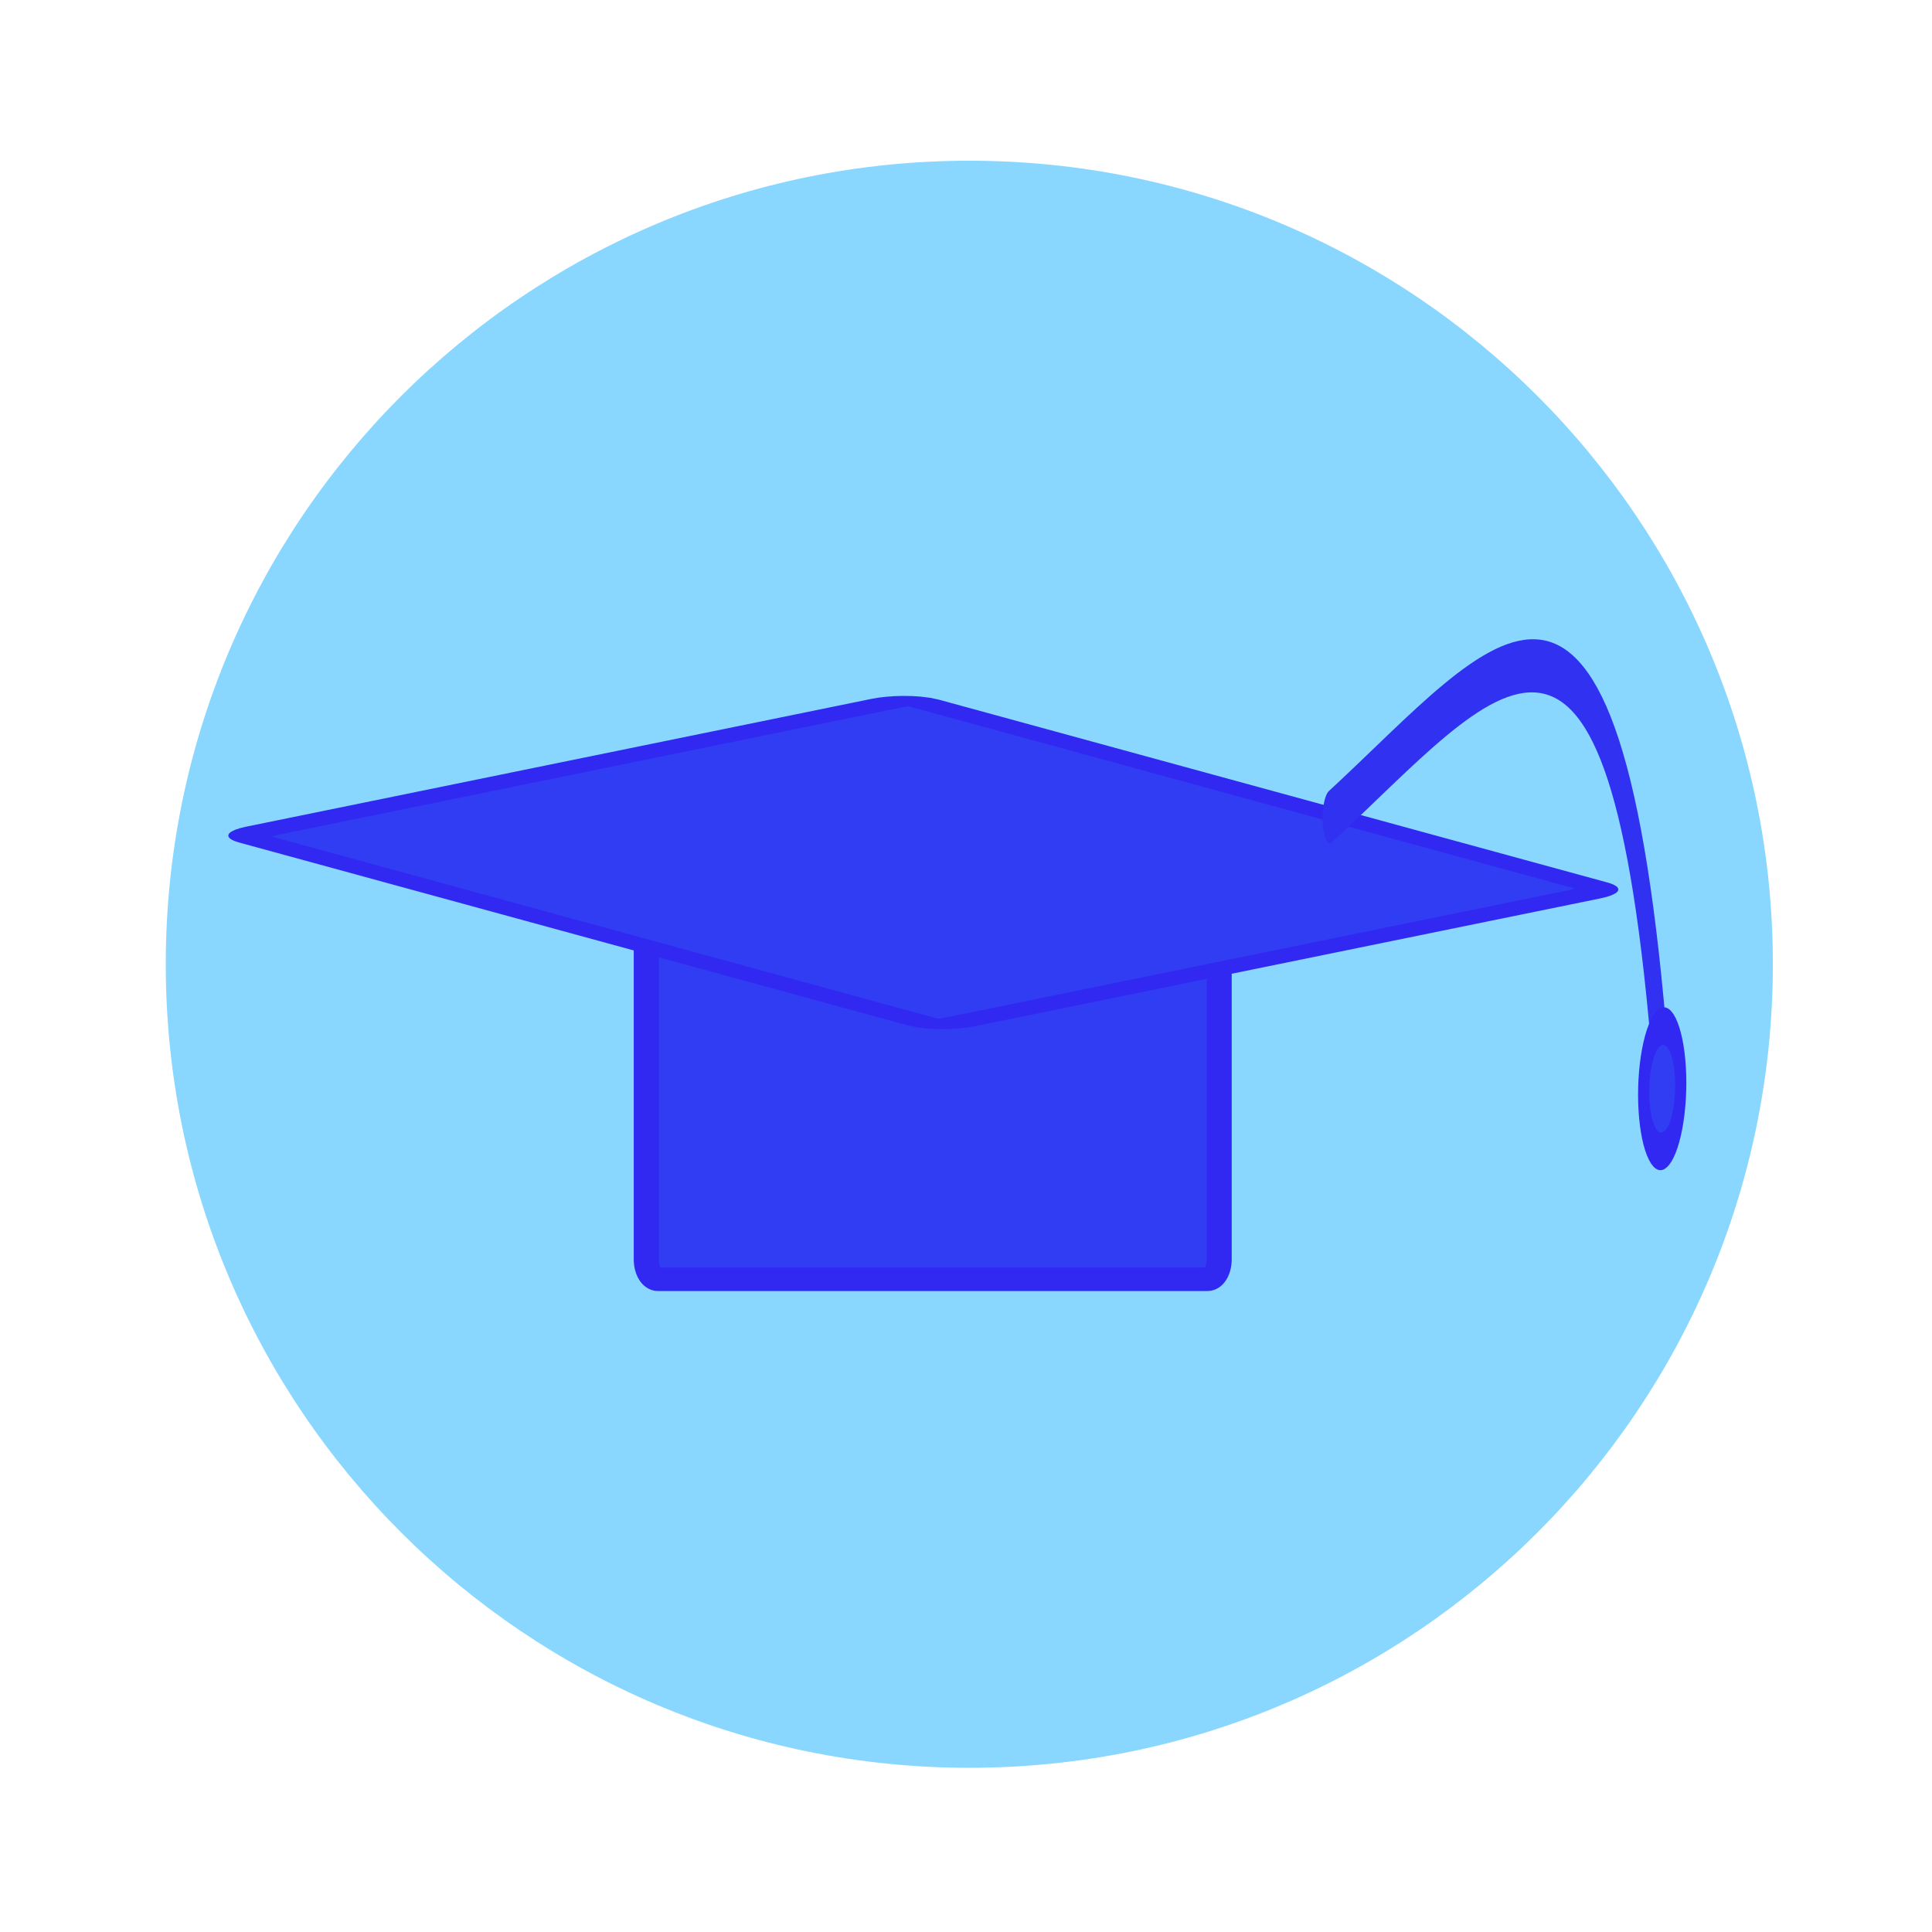
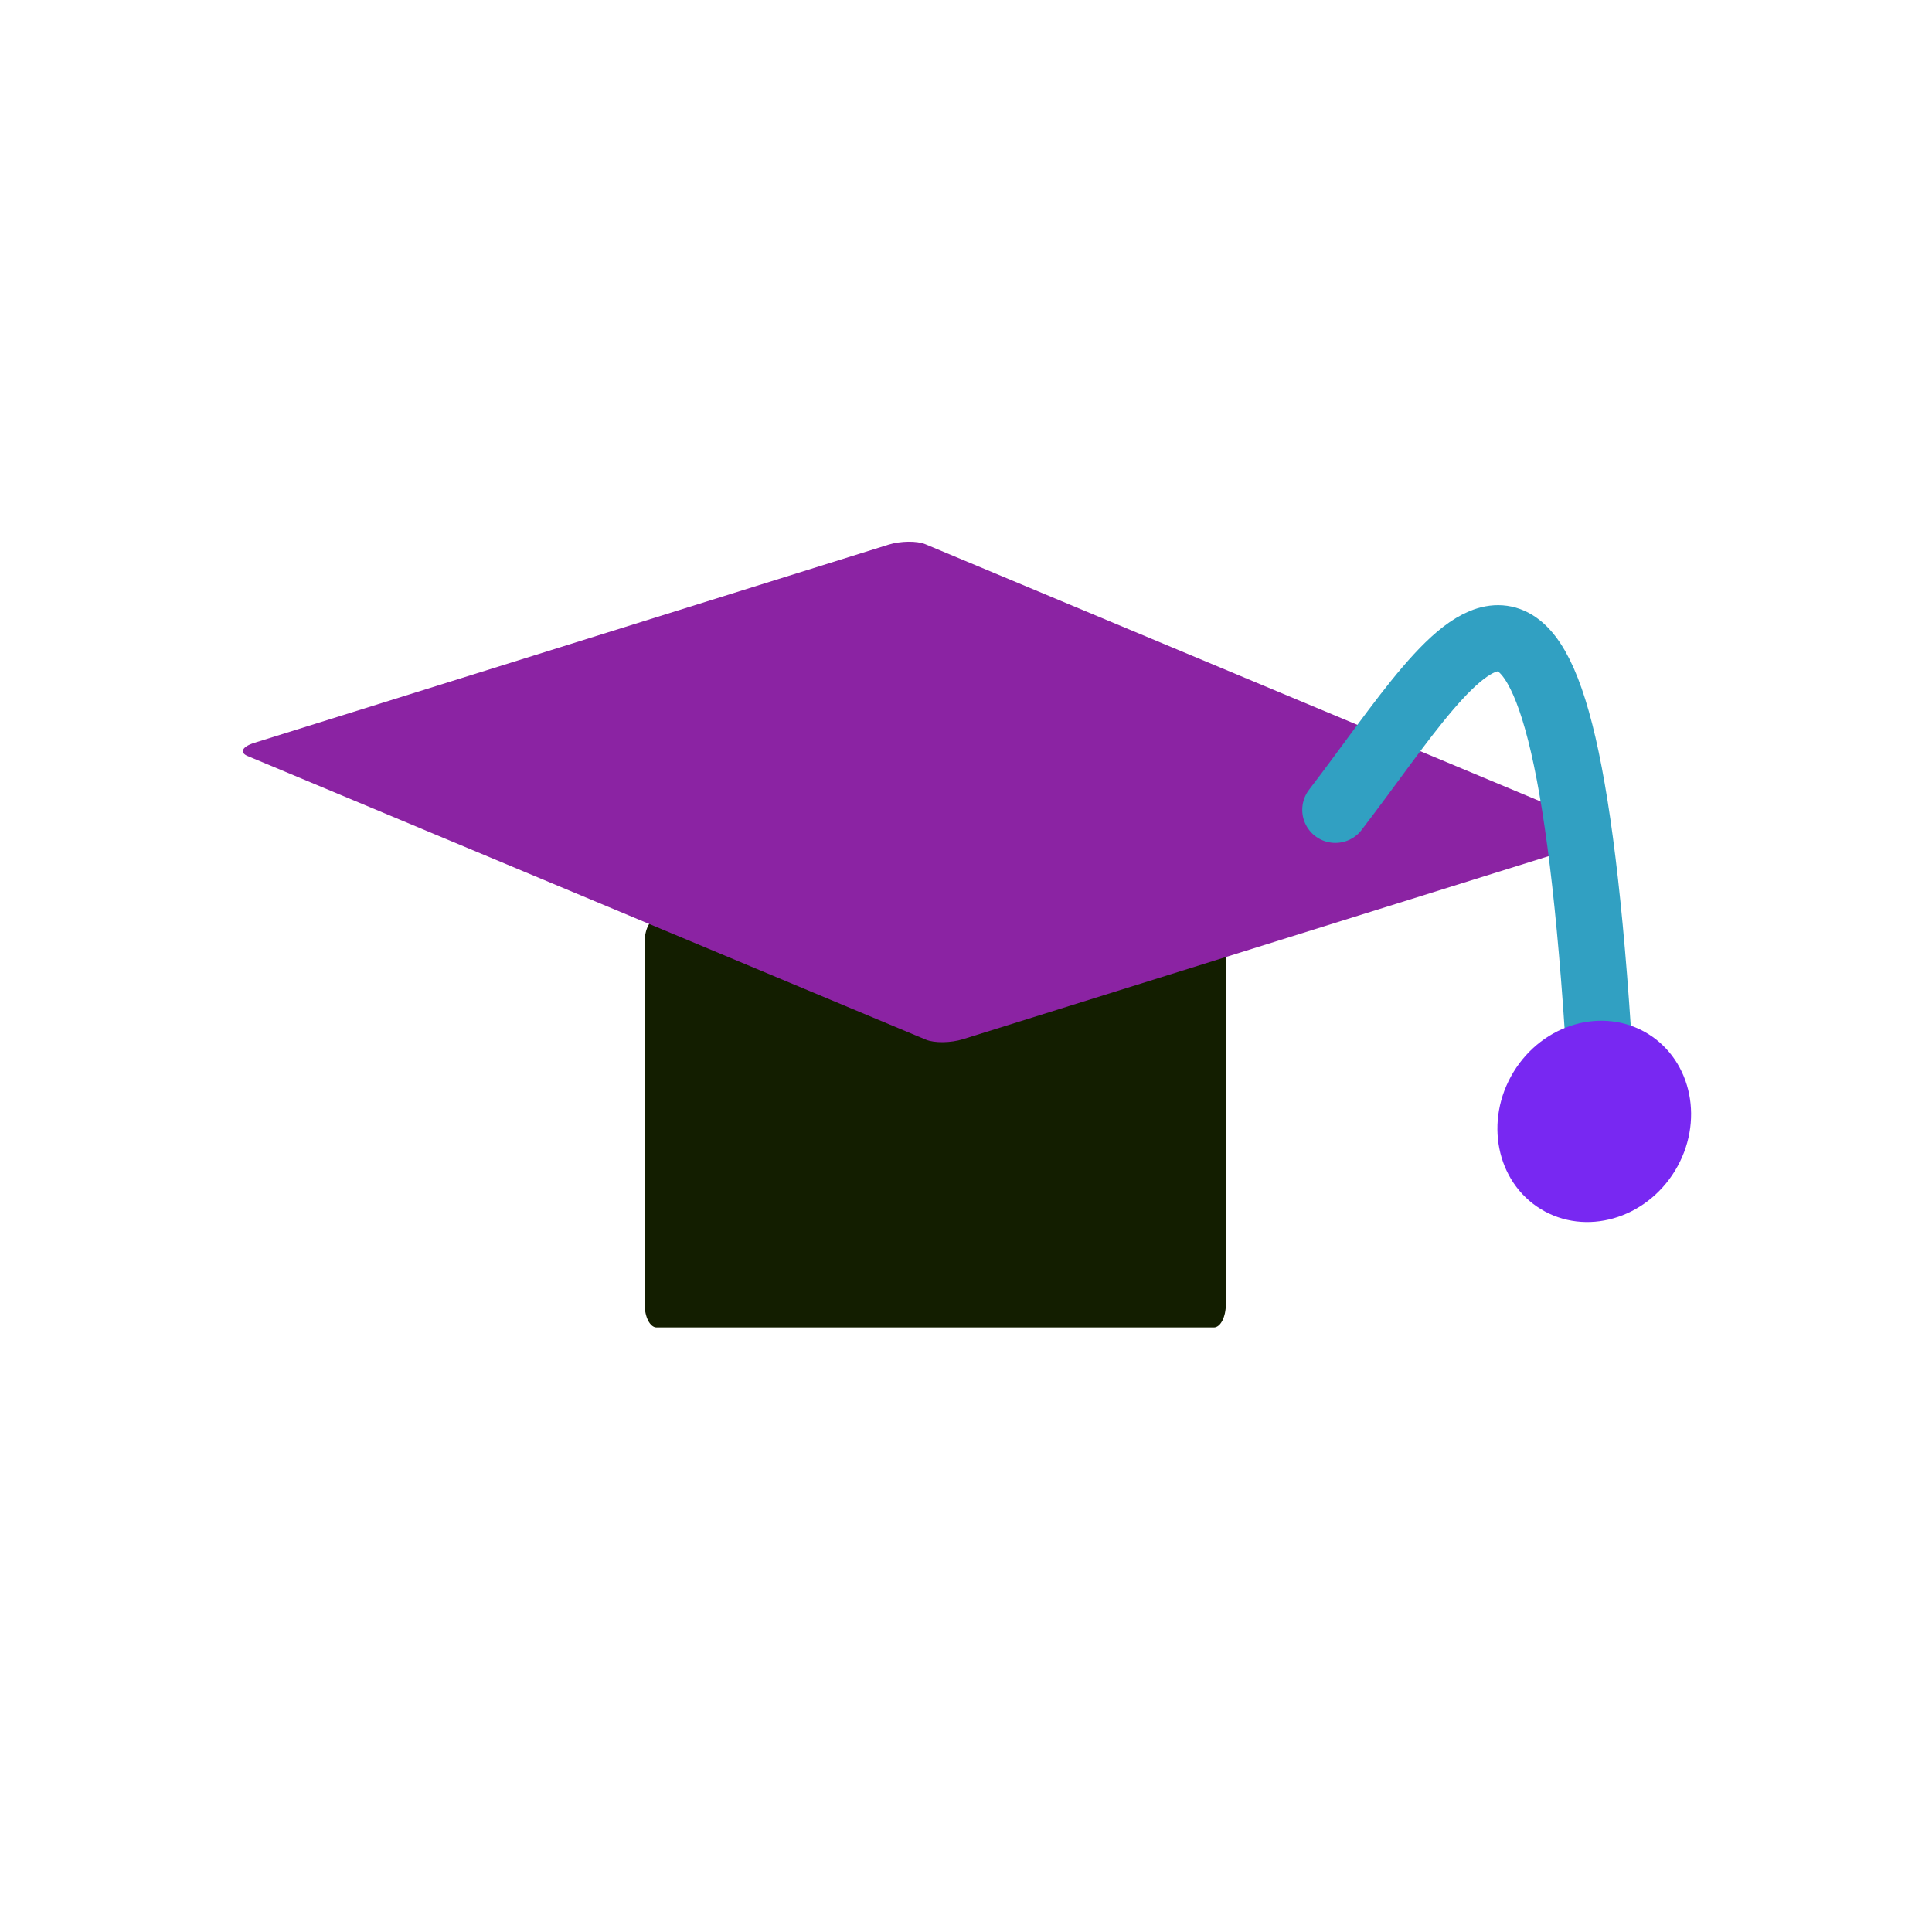
<svg xmlns="http://www.w3.org/2000/svg" width="24" height="24" id="svg2" version="1.1">
  <defs id="defs4">
    </defs>
  <g id="layer1" transform="translate(0,-1028.362)">
-     <path style="fill:#89d7ff;fill-opacity:1;fill-rule:nonzero;stroke:#313df2;stroke-width:0;stroke-linecap:round;stroke-linejoin:round;stroke-miterlimit:4;stroke-opacity:1;stroke-dasharray:none" id="path2987" d="m 25,17.5 a 6.5,6.5 0 1 1 -13,0 6.5,6.5 0 1 1 13,0 z" transform="matrix(1.535682,0,0,1.535682,-16.36898,1013.466)" />
-     <path style="fill:#313df2;fill-opacity:1;stroke:#89d7ff;stroke-width:0.833;stroke-linecap:round;stroke-linejoin:miter;stroke-miterlimit:4;stroke-opacity:1;stroke-dasharray:none" d="m 11.5,1038.53 c 1,0 1,0 1,0 l 0,0" id="path3987" />
-     <path style="fill:none;stroke:#89d7ff;stroke-width:0.356px;stroke-linecap:round;stroke-linejoin:miter;stroke-opacity:1" d="m 6.51,1043.92 11.98,0" id="path4033" />
-     <g id="g3825" transform="matrix(1.06326,0,0,1,-0.1878904,0)">
-       <rect ry="0.248" rx="0.138" y="1039.91" x="7.727" height="4.344" width="6.694" id="rect3009" style="fill:#313df2;fill-opacity:1;fill-rule:nonzero;stroke:#3128f2;stroke-width:0.292;stroke-linecap:round;stroke-linejoin:round;stroke-miterlimit:4;stroke-opacity:1;stroke-dasharray:none" />
-       <rect ry="0.256" rx="0.182" transform="matrix(0.96023,0.2792101,-0.9771898,0.2123678,0,0)" y="2082.348" x="2130.36" height="7.989" width="8.5" id="rect3007" style="fill:#313df2;fill-opacity:1;fill-rule:nonzero;stroke:#3128f2;stroke-width:0.373;stroke-linecap:round;stroke-linejoin:round;stroke-miterlimit:4;stroke-opacity:1;stroke-dasharray:none" />
-       <g transform="matrix(0.3614852,0.7634321,-0.2394851,1.355981,266.4034,-406.4736)" id="g3797">
-         <path style="fill:none;stroke:#3131f2;stroke-width:0.424;stroke-linecap:round;stroke-linejoin:miter;stroke-miterlimit:4;stroke-opacity:1;stroke-dasharray:none" d="m 9.108,1060.507 c 3.209,-3.2 5.255,-5.99 8.869,-2.732" id="path3793" />
-         <path style="fill:#313df2;fill-opacity:1;stroke:#3128f2;stroke-width:0.3;stroke-linecap:round;stroke-linejoin:round;stroke-miterlimit:4;stroke-opacity:1;stroke-dasharray:none" id="path3795" d="M 19,29.5 C 19,29.776 18.776,30 18.5,30 18.224,30 18,29.776 18,29.5 18,29.224 18.224,29 18.5,29 c 0.276,0 0.5,0.224 0.5,0.5 z" transform="translate(-0.3788072,1028.425)" />
-       </g>
-     </g>
+     <path style="fill:#313df2;fill-opacity:1;stroke:#89d7ff;stroke-width:0.886;stroke-linecap:round;stroke-linejoin:miter;stroke-miterlimit:4;stroke-opacity:1;stroke-dasharray:none" d="m 11.53,1038.46 c 1.014,0 1.014,0 1.014,0 l 0,0" id="path3987" />
+     <rect style="fill:#131e00;fill-opacity:1;fill-rule:nonzero;stroke:none" id="rect3009" width="7.22" height="5.075" x="8.008" y="1039.777" rx="0.149" ry="0.289" />
+     <rect style="fill:#8b23a3;fill-opacity:1;fill-rule:nonzero;stroke:none" id="rect3007" width="9.542" height="8.821" x="1540.641" y="1477.331" transform="matrix(0.9225889,0.3857845,-0.9544721,0.2983002,0,0)" rx="0.204" ry="0.283" />
+     <path style="fill:none;stroke:#31a0c2;stroke-width:0.822;stroke-linecap:round;stroke-linejoin:miter;stroke-miterlimit:4;stroke-opacity:1;stroke-dasharray:none" d="m 16.588,1038.422 c 1.65,-2.149 2.856,-4.675 3.307,3.488" id="path3793" />
+     <path style="fill:#7828f2;fill-opacity:1;stroke:#7828f2;stroke-width:0.3;stroke-linecap:round;stroke-linejoin:round;stroke-miterlimit:4;stroke-opacity:1;stroke-dasharray:none" id="path3795" d="m 19,29.5 a 0.5,0.5 0 1 1 -1,0 0.5,0.5 0 1 1 1,0 z" transform="matrix(1.54284,0.9436739,-1.022136,1.67612,21.41484,975.3886)" />
  </g>
</svg>
